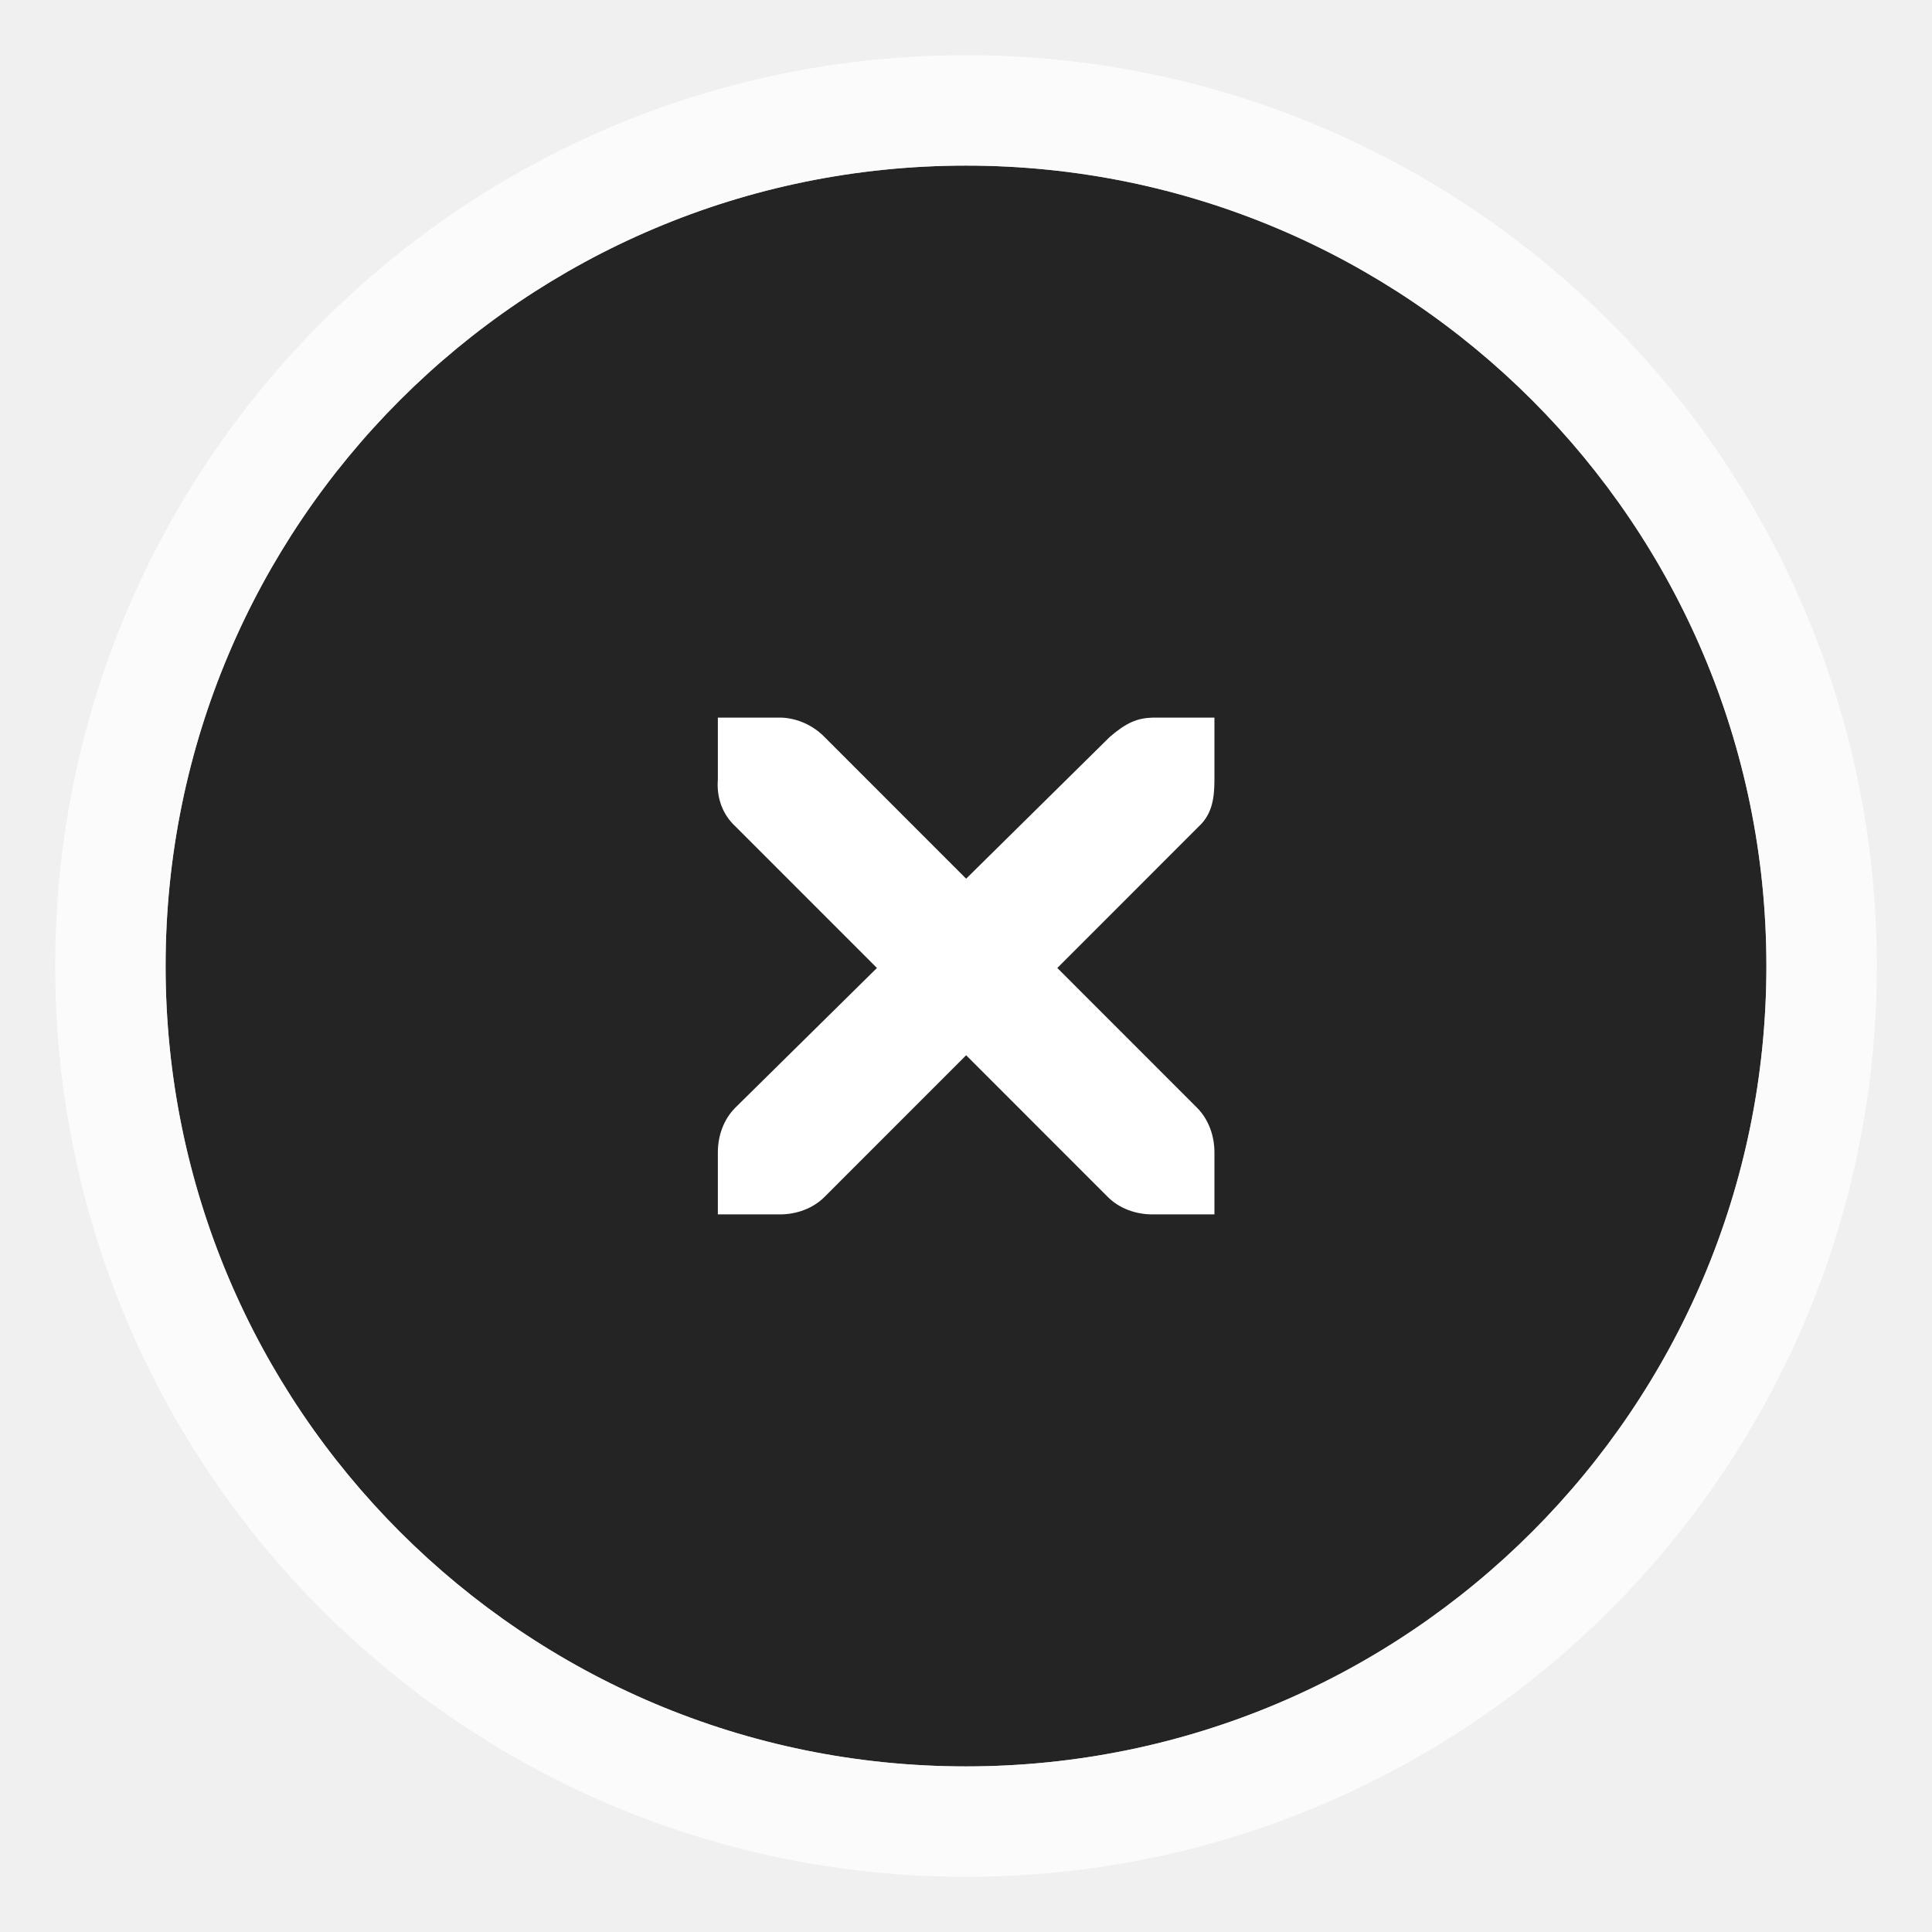
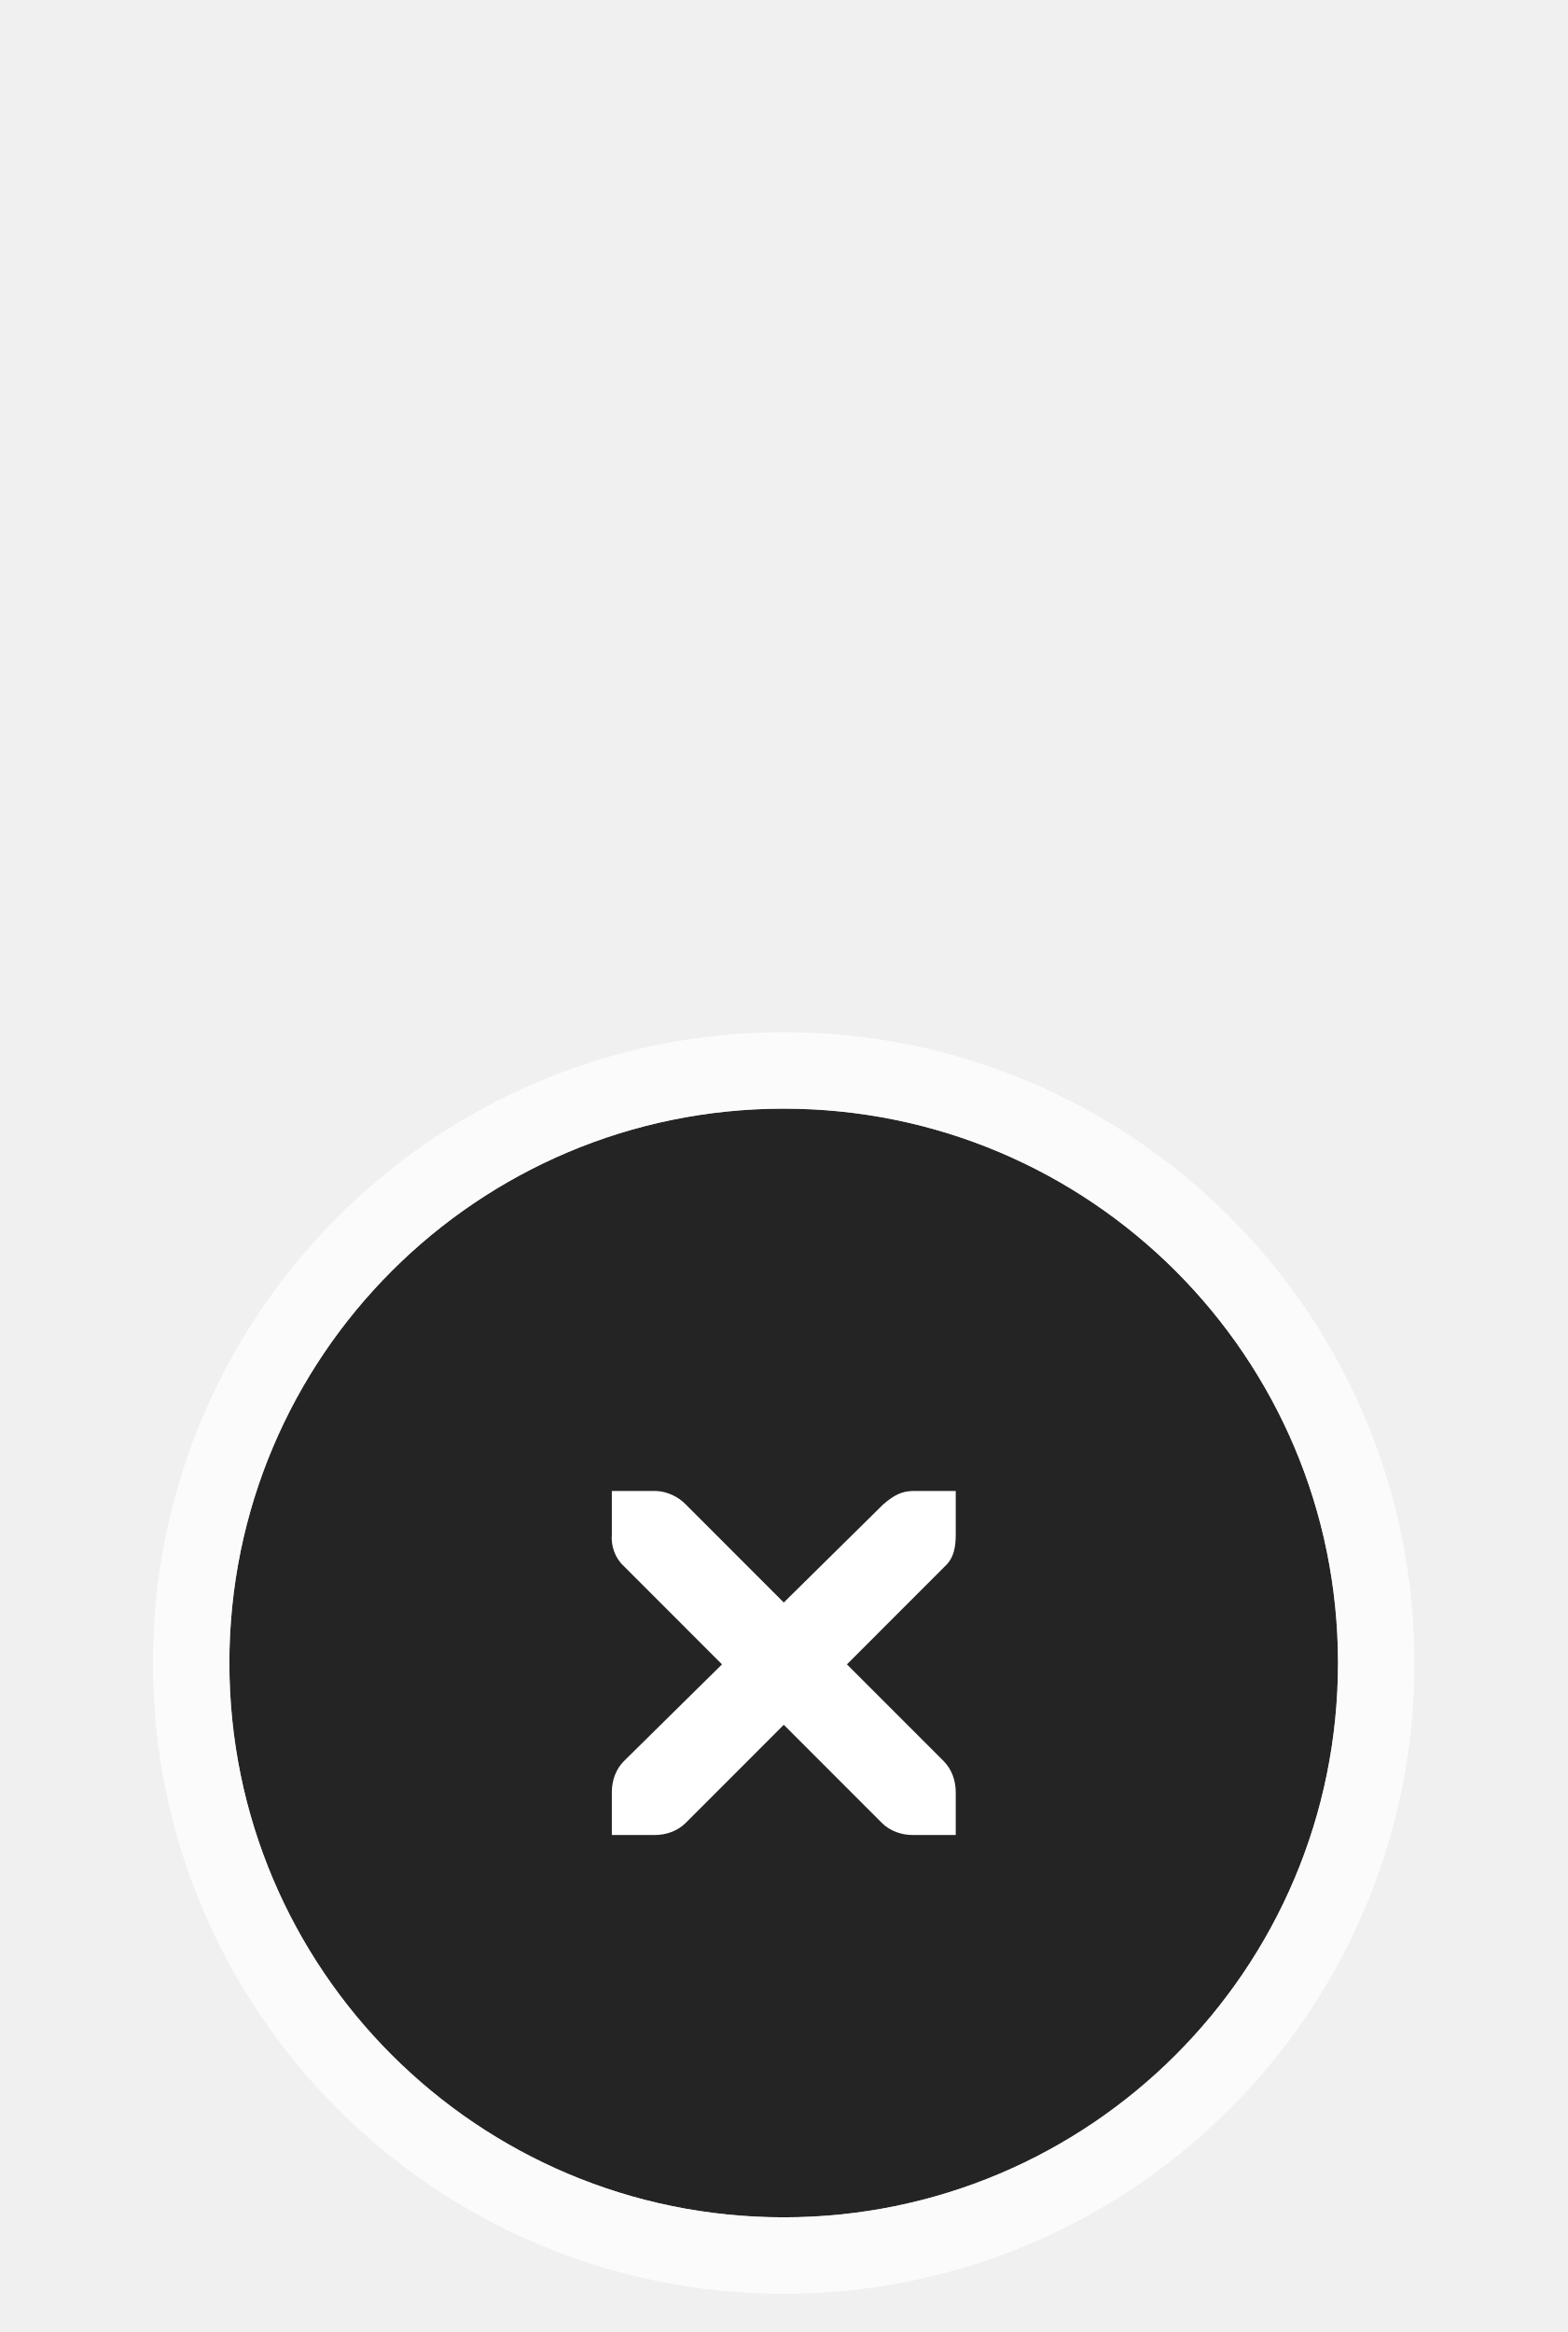
- <svg xmlns="http://www.w3.org/2000/svg" id="svg7384" height="35" width="35" version="1.1">
-   <defs id="defs10" />
-   <path style="opacity:0.85;fill:#000000;fill-opacity:1;fill-rule:nonzero;stroke:none" id="path3800" d="m 34,17.5 a 16.5,16.5 0 1 1 -33,0 16.5,16.5 0 1 1 33,0 z" transform="matrix(0.8787879,0,0,0.8787879,2.121212,2.121212)" />
-   <g transform="matrix(0.8889352,0,0,0.8892577,-50.26894,-671.7581)" id="g27277-1-1" style="fill:#ffffff;fill-opacity:1;stroke:none;display:inline">
-     <path d="m 71.178,770.034 1.265,0 c 0.013,-1.5e-4 0.026,-5.8e-4 0.04,0 0.323,0.014 0.645,0.163 0.87,0.395 l 2.886,2.886 2.925,-2.886 c 0.336,-0.292 0.565,-0.386 0.87,-0.395 l 1.265,0 0,1.265 c 0,0.362 -0.043,0.697 -0.316,0.949 l -2.886,2.886 2.846,2.846 c 0.238,0.238 0.356,0.574 0.356,0.909 l 0,1.265 -1.265,0 c -0.336,-10e-6 -0.671,-0.118 -0.909,-0.356 l -2.886,-2.886 -2.886,2.886 c -0.238,0.238 -0.574,0.356 -0.909,0.356 l -1.265,0 0,-1.265 c -4e-6,-0.336 0.118,-0.671 0.356,-0.909 l 2.886,-2.846 -2.886,-2.886 c -0.267,-0.246 -0.384,-0.594 -0.356,-0.949 l 0,-1.265 z" id="path27279-0-5" style="font-size:medium;font-style:normal;font-variant:normal;font-weight:normal;font-stretch:normal;text-indent:0;text-align:start;text-decoration:none;line-height:normal;letter-spacing:normal;word-spacing:normal;text-transform:none;direction:ltr;block-progression:tb;writing-mode:lr-tb;text-anchor:start;color:#bebebe;fill:#ffffff;fill-opacity:1;fill-rule:nonzero;stroke:none;stroke-width:1.781;marker:none;visibility:visible;display:inline;overflow:visible;enable-background:new;font-family:Andale Mono;-inkscape-font-specification:Andale Mono" />
+ <svg xmlns="http://www.w3.org/2000/svg" width="41" height="61" id="svg11300" version="1.0" style="display:inline;enable-background:new">
+   <defs id="defs3">
+     <linearGradient id="linearGradient4006-3-3">
+       <stop style="stop-color:#ffffff;stop-opacity:1;" offset="0" id="stop4008-3-1" />
+       <stop style="stop-color:#ffffff;stop-opacity:0;" offset="1" id="stop4010-8-5" />
+     </linearGradient>
+     <linearGradient id="linearGradient3811-3">
+       <stop id="stop3813-3" offset="0" style="stop-color:#ffffff;stop-opacity:1;" />
+       <stop id="stop3815-9" offset="1" style="stop-color:#ffffff;stop-opacity:0;" />
+     </linearGradient>
+     <linearGradient id="linearGradient5902">
+       <stop style="stop-color:#000000;stop-opacity:1;" offset="0" id="stop5904" />
+       <stop style="stop-color:#000000;stop-opacity:0;" offset="1" id="stop5906" />
+     </linearGradient>
+     <linearGradient id="linearGradient5235">
+       <stop style="stop-color:#000000;stop-opacity:0;" offset="0" id="stop5237" />
+       <stop id="stop5239" offset="0.35" style="stop-color:#000000;stop-opacity:0.784;" />
+       <stop id="stop5241" offset="0.5" style="stop-color:#000000;stop-opacity:1;" />
+       <stop style="stop-color:#000000;stop-opacity:0.784;" offset="0.65" id="stop5243" />
+       <stop style="stop-color:#000000;stop-opacity:0;" offset="1" id="stop5245" />
+     </linearGradient>
+   </defs>
+   <g style="display:inline" id="layer1" transform="translate(0,-239)">
+     <circle r="14.5" cy="282.5" cx="20.5" style="opacity:0.85;fill:#000000;fill-opacity:1;fill-rule:nonzero;stroke:none" id="path3800" />
+     <g transform="matrix(0.8889352,0,0,0.8892577,-47.26894,-406.7581)" id="g27277-1-1" style="display:inline;fill:#ffffff;fill-opacity:1;stroke:none">
+       <path d="m 71.178,770.034 1.265,0 c 0.013,-1.5e-4 0.026,-5.8e-4 0.04,0 0.323,0.014 0.645,0.163 0.87,0.395 l 2.886,2.886 2.925,-2.886 c 0.336,-0.292 0.565,-0.386 0.87,-0.395 l 1.265,0 0,1.265 c 0,0.362 -0.043,0.697 -0.316,0.949 l -2.886,2.886 2.846,2.846 c 0.238,0.238 0.356,0.574 0.356,0.909 l 0,1.265 -1.265,0 c -0.336,-10e-6 -0.671,-0.118 -0.909,-0.356 l -2.886,-2.886 -2.886,2.886 c -0.238,0.238 -0.574,0.356 -0.909,0.356 l -1.265,0 0,-1.265 c -4e-6,-0.336 0.118,-0.671 0.356,-0.909 l 2.886,-2.846 -2.886,-2.886 c -0.267,-0.246 -0.384,-0.594 -0.356,-0.949 l 0,-1.265 z" id="path27279-0-5" style="color:#bebebe;font-style:normal;font-variant:normal;font-weight:normal;font-stretch:normal;font-size:medium;line-height:normal;font-family:'Andale Mono';-inkscape-font-specification:'Andale Mono';text-indent:0;text-align:start;text-decoration:none;text-decoration-line:none;letter-spacing:normal;word-spacing:normal;text-transform:none;direction:ltr;block-progression:tb;writing-mode:lr-tb;text-anchor:start;display:inline;overflow:visible;visibility:visible;fill:#ffffff;fill-opacity:1;fill-rule:nonzero;stroke:none;stroke-width:1.781;marker:none;enable-background:new" />
+     </g>
+     <path style="opacity:0.75;fill:#ffffff;fill-opacity:1;fill-rule:nonzero;stroke:none" d="m 20.5,266 c -9.113,0 -16.5,7.387 -16.5,16.5 0,9.113 7.387,16.5 16.5,16.5 9.113,0 16.5,-7.387 16.5,-16.5 0,-9.113 -7.387,-16.5 -16.5,-16.5 z m 0,2 c 8.008,0 14.5,6.492 14.5,14.5 0,8.008 -6.492,14.5 -14.5,14.5 -8.008,0 -14.5,-6.492 -14.5,-14.5 0,-8.008 6.492,-14.5 14.5,-14.5 z" id="path3802-0" />
  </g>
-   <path style="opacity:0.75;fill:#ffffff;fill-opacity:1;fill-rule:nonzero;stroke:none" d="M 17.5,1 C 8.387,1 1,8.387 1,17.5 1,26.613 8.387,34 17.5,34 26.613,34 34,26.613 34,17.5 34,8.387 26.613,1 17.5,1 z m 0,2 C 25.508,3 32,9.492 32,17.5 32,25.508 25.508,32 17.5,32 9.492,32 3,25.508 3,17.5 3,9.492 9.492,3 17.5,3 z" id="path3802-0" />
</svg>
